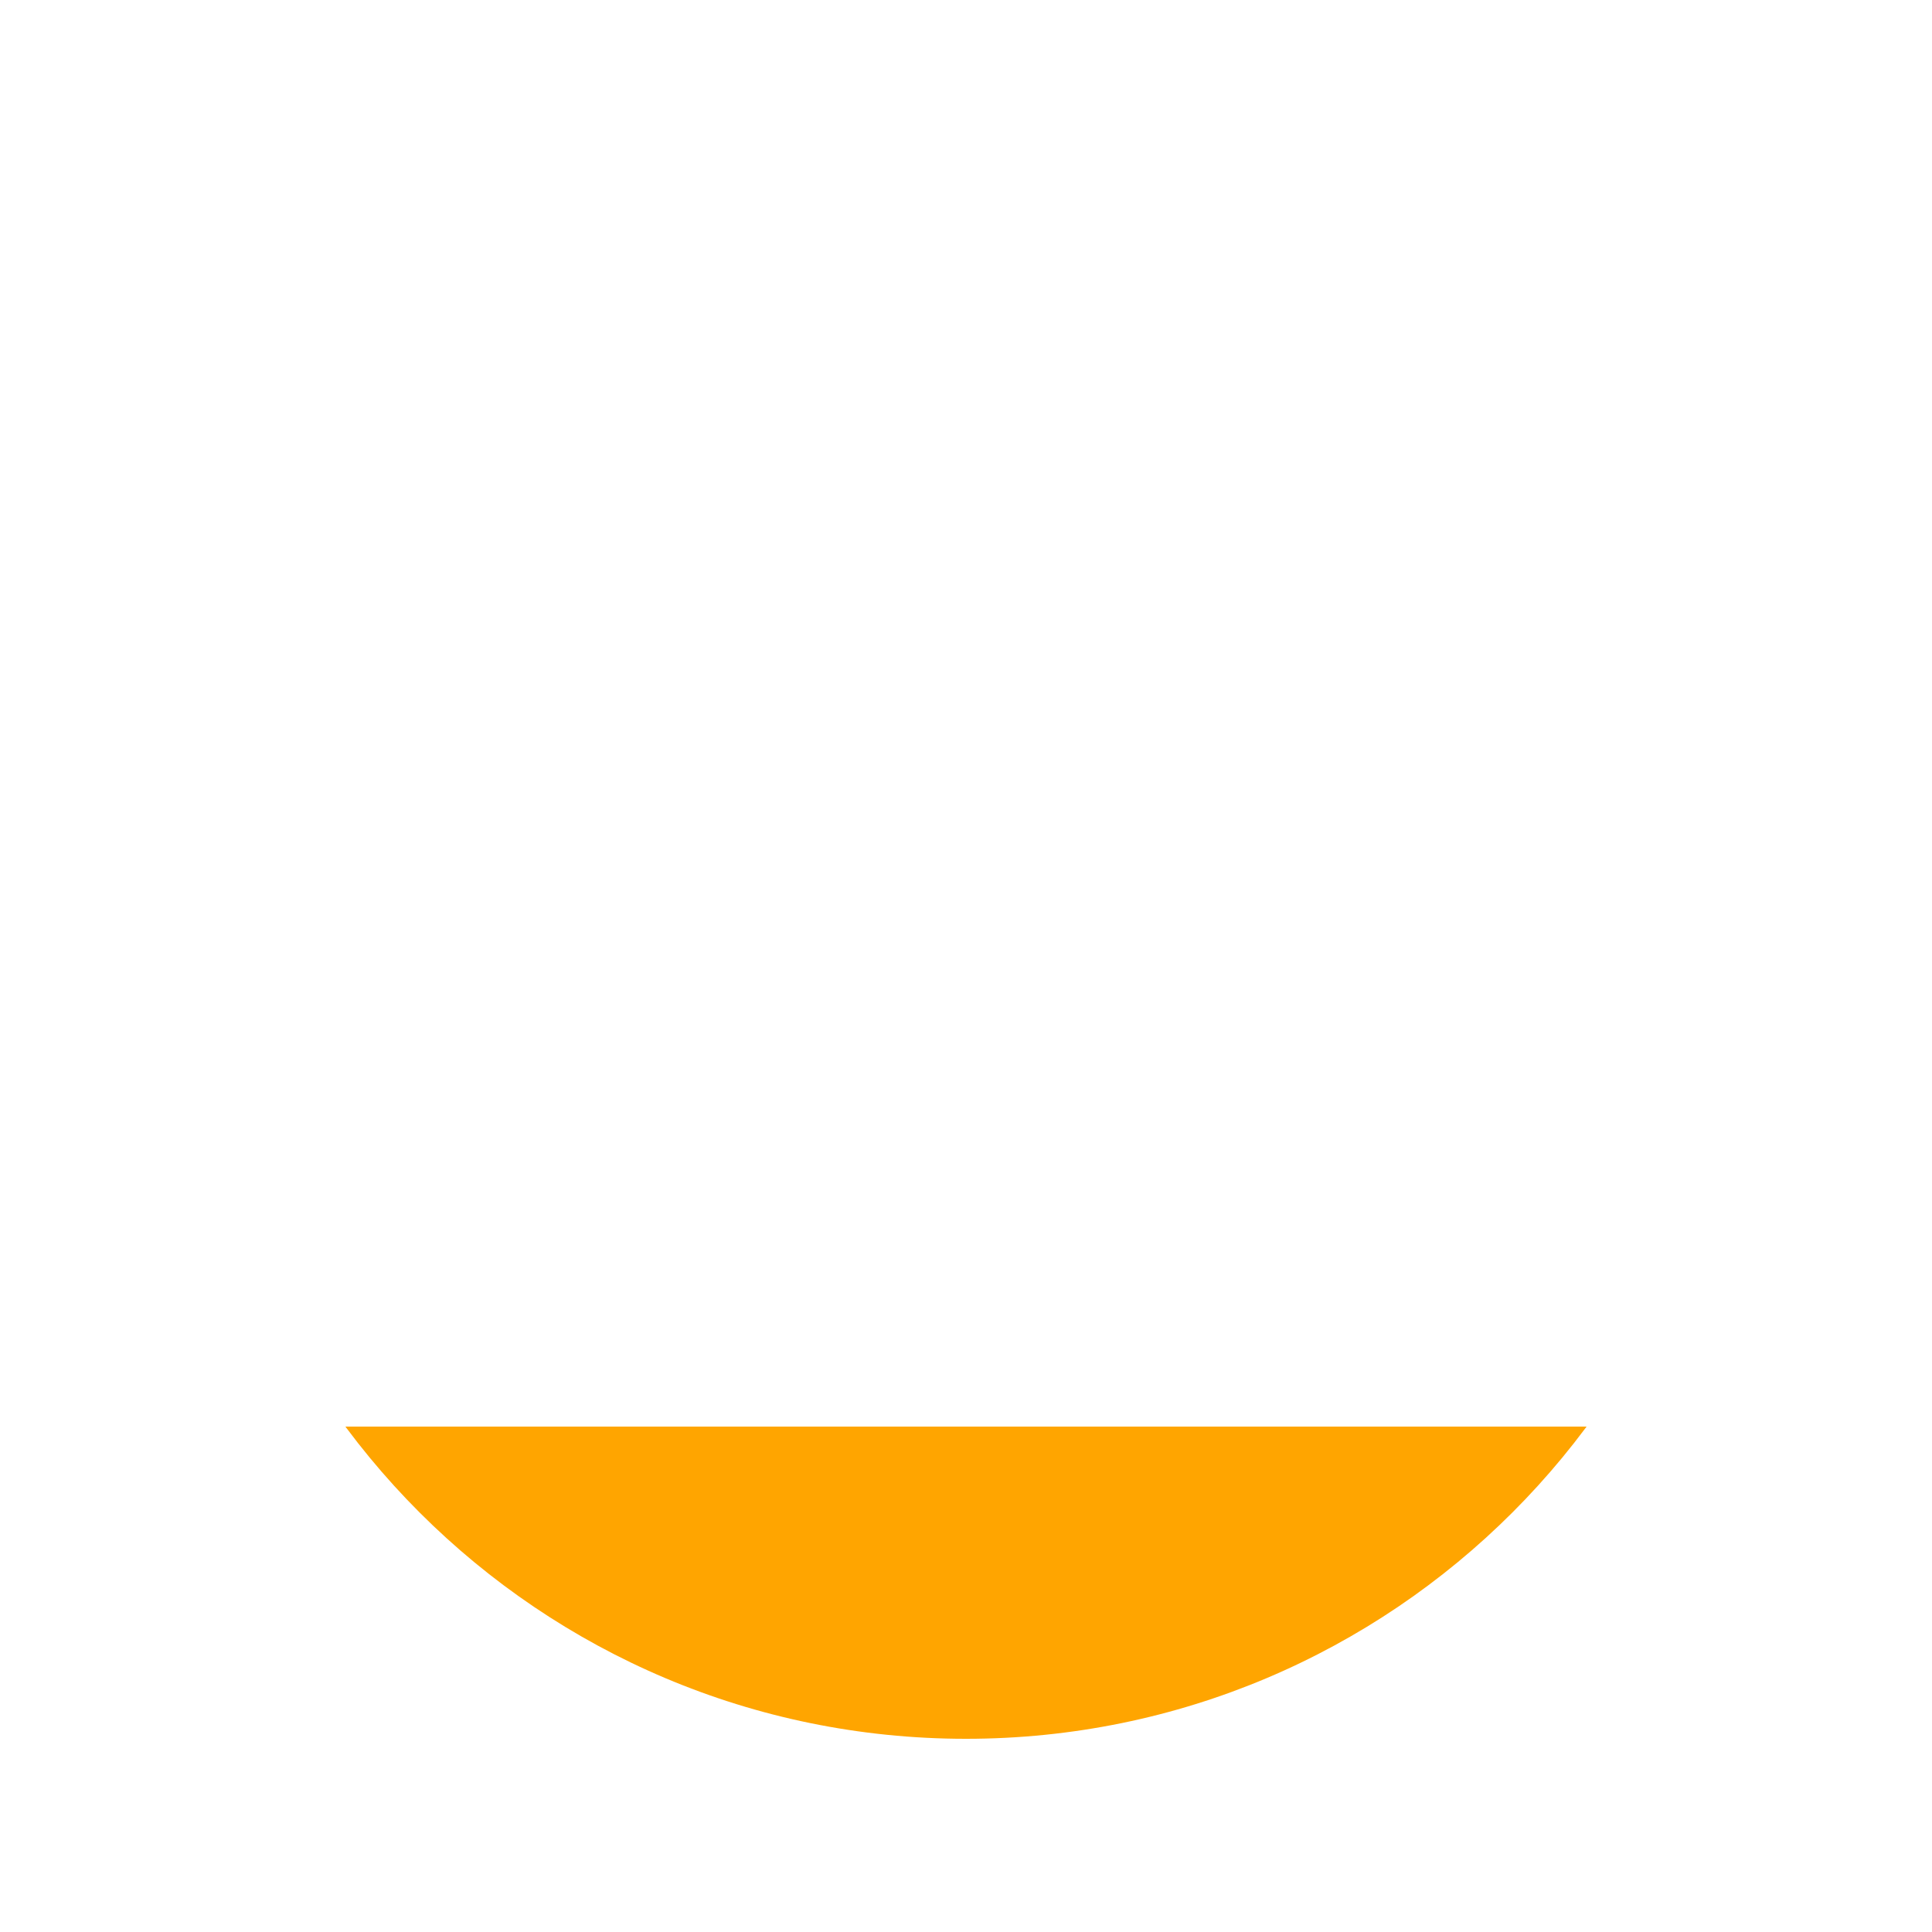
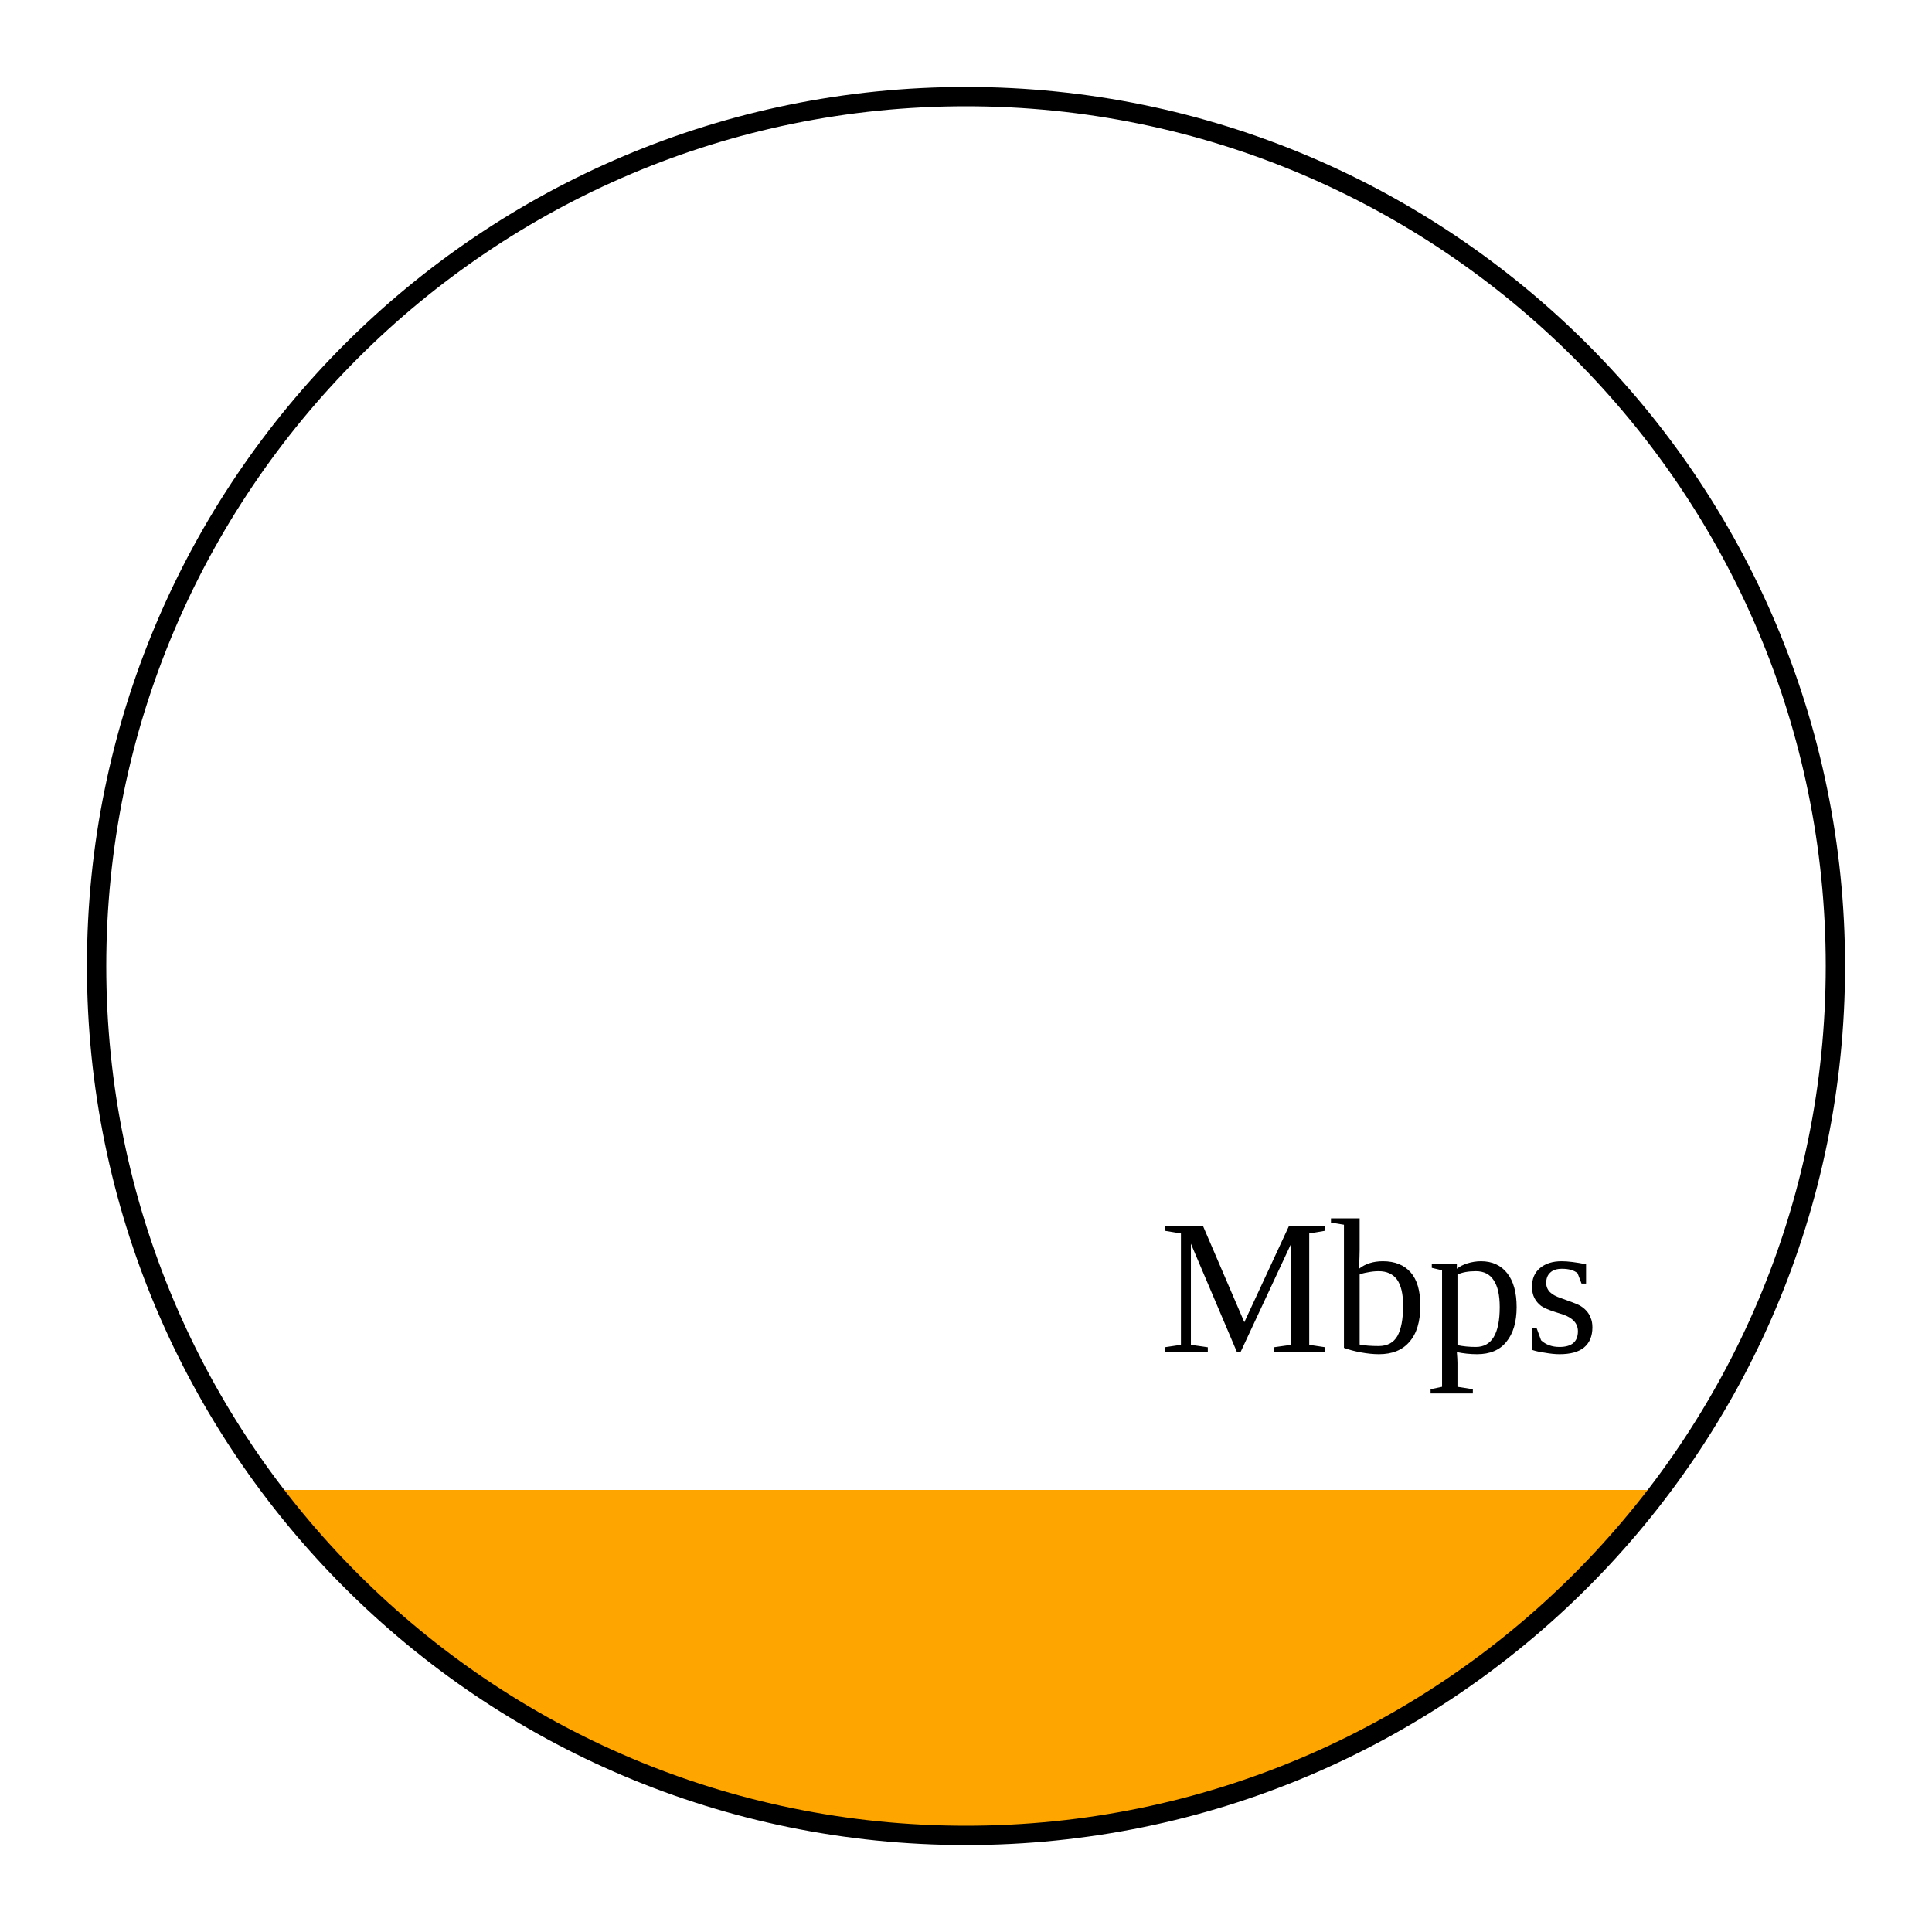
- <svg width="10" height="10">
+ <svg xmlns="http://www.w3.org/2000/svg" version="1.1" id="Capa_1" x="0px" y="0px" width="100px" height="100px" viewBox="0 0 100 100" style="" xml:space="preserve">
  <defs>
    <linearGradient id="g01" gradientTransform="rotate(90)">
      <stop offset="0.8" stop-color="white" />
      <stop offset="0.8" stop-color="orange" />
    </linearGradient>
  </defs>
-   <circle cx="5" cy="5" r="4" fill="url('#g01')" />
+   <g>
+     <circle cx="50" cy="50" r="45" fill="url('#g01')" stroke="black" />
+     <text x="60" y="70" font-size="10px">Mbps</text>
+   </g>
</svg>
